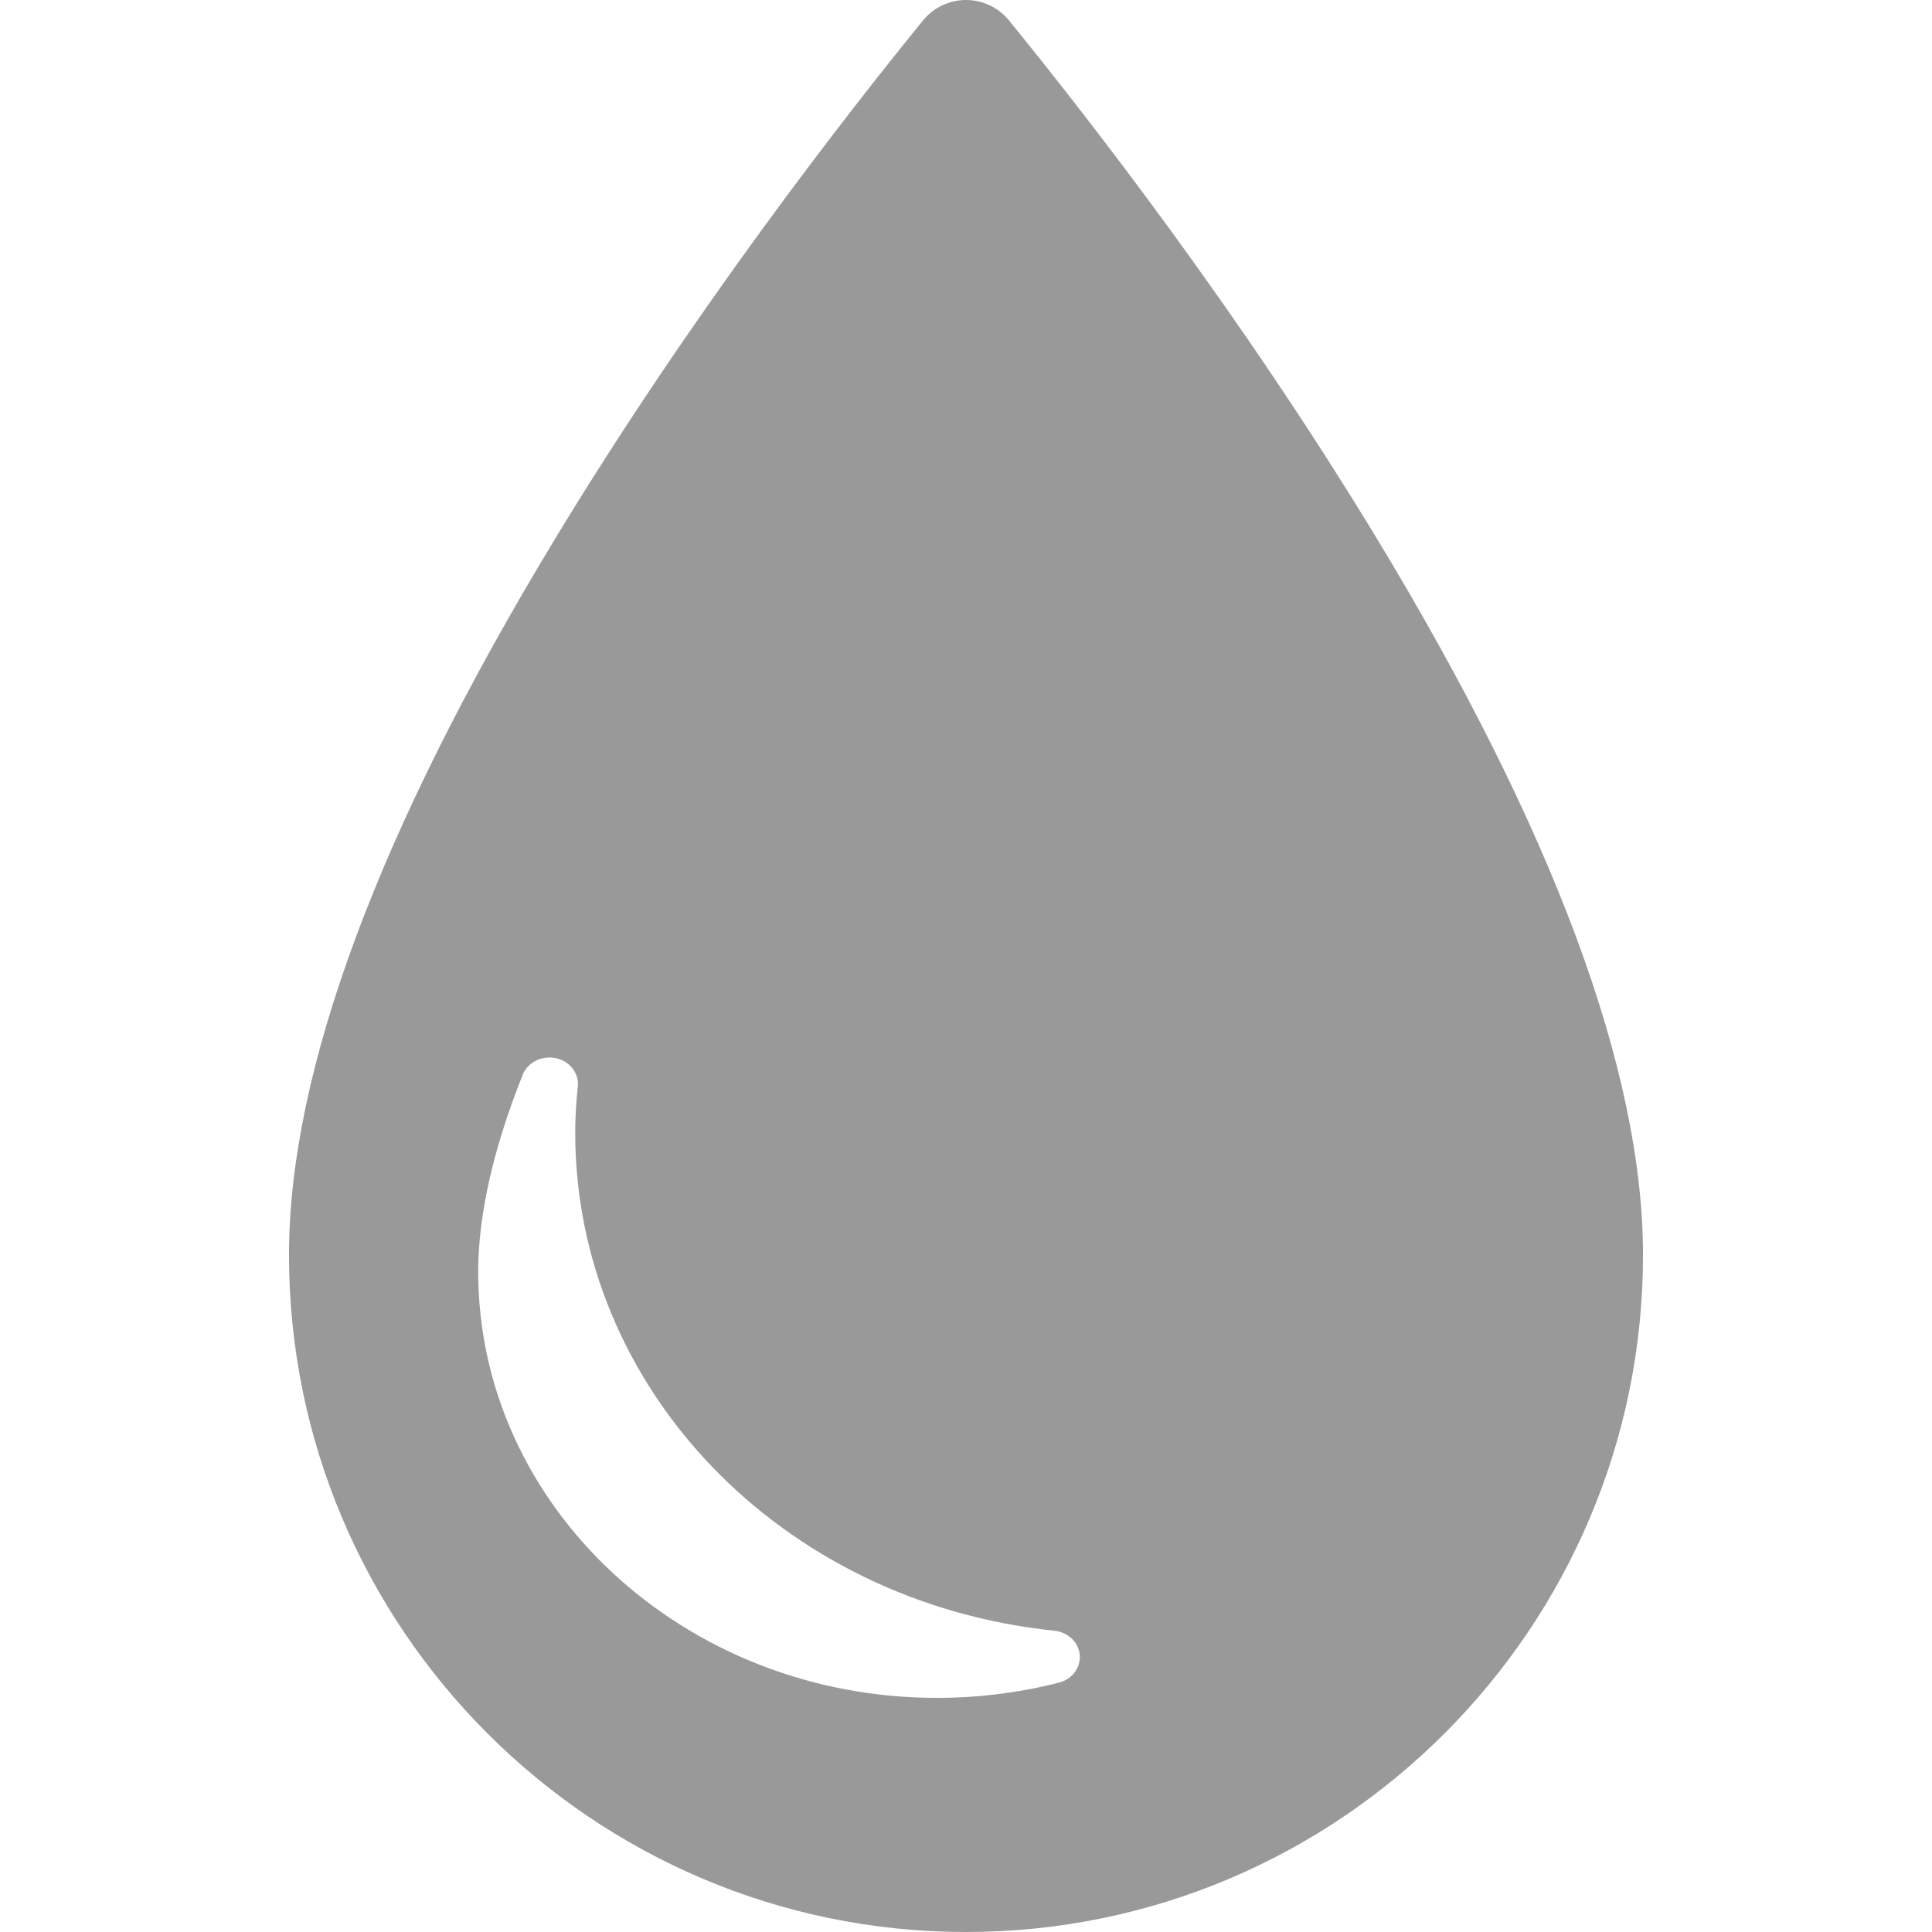
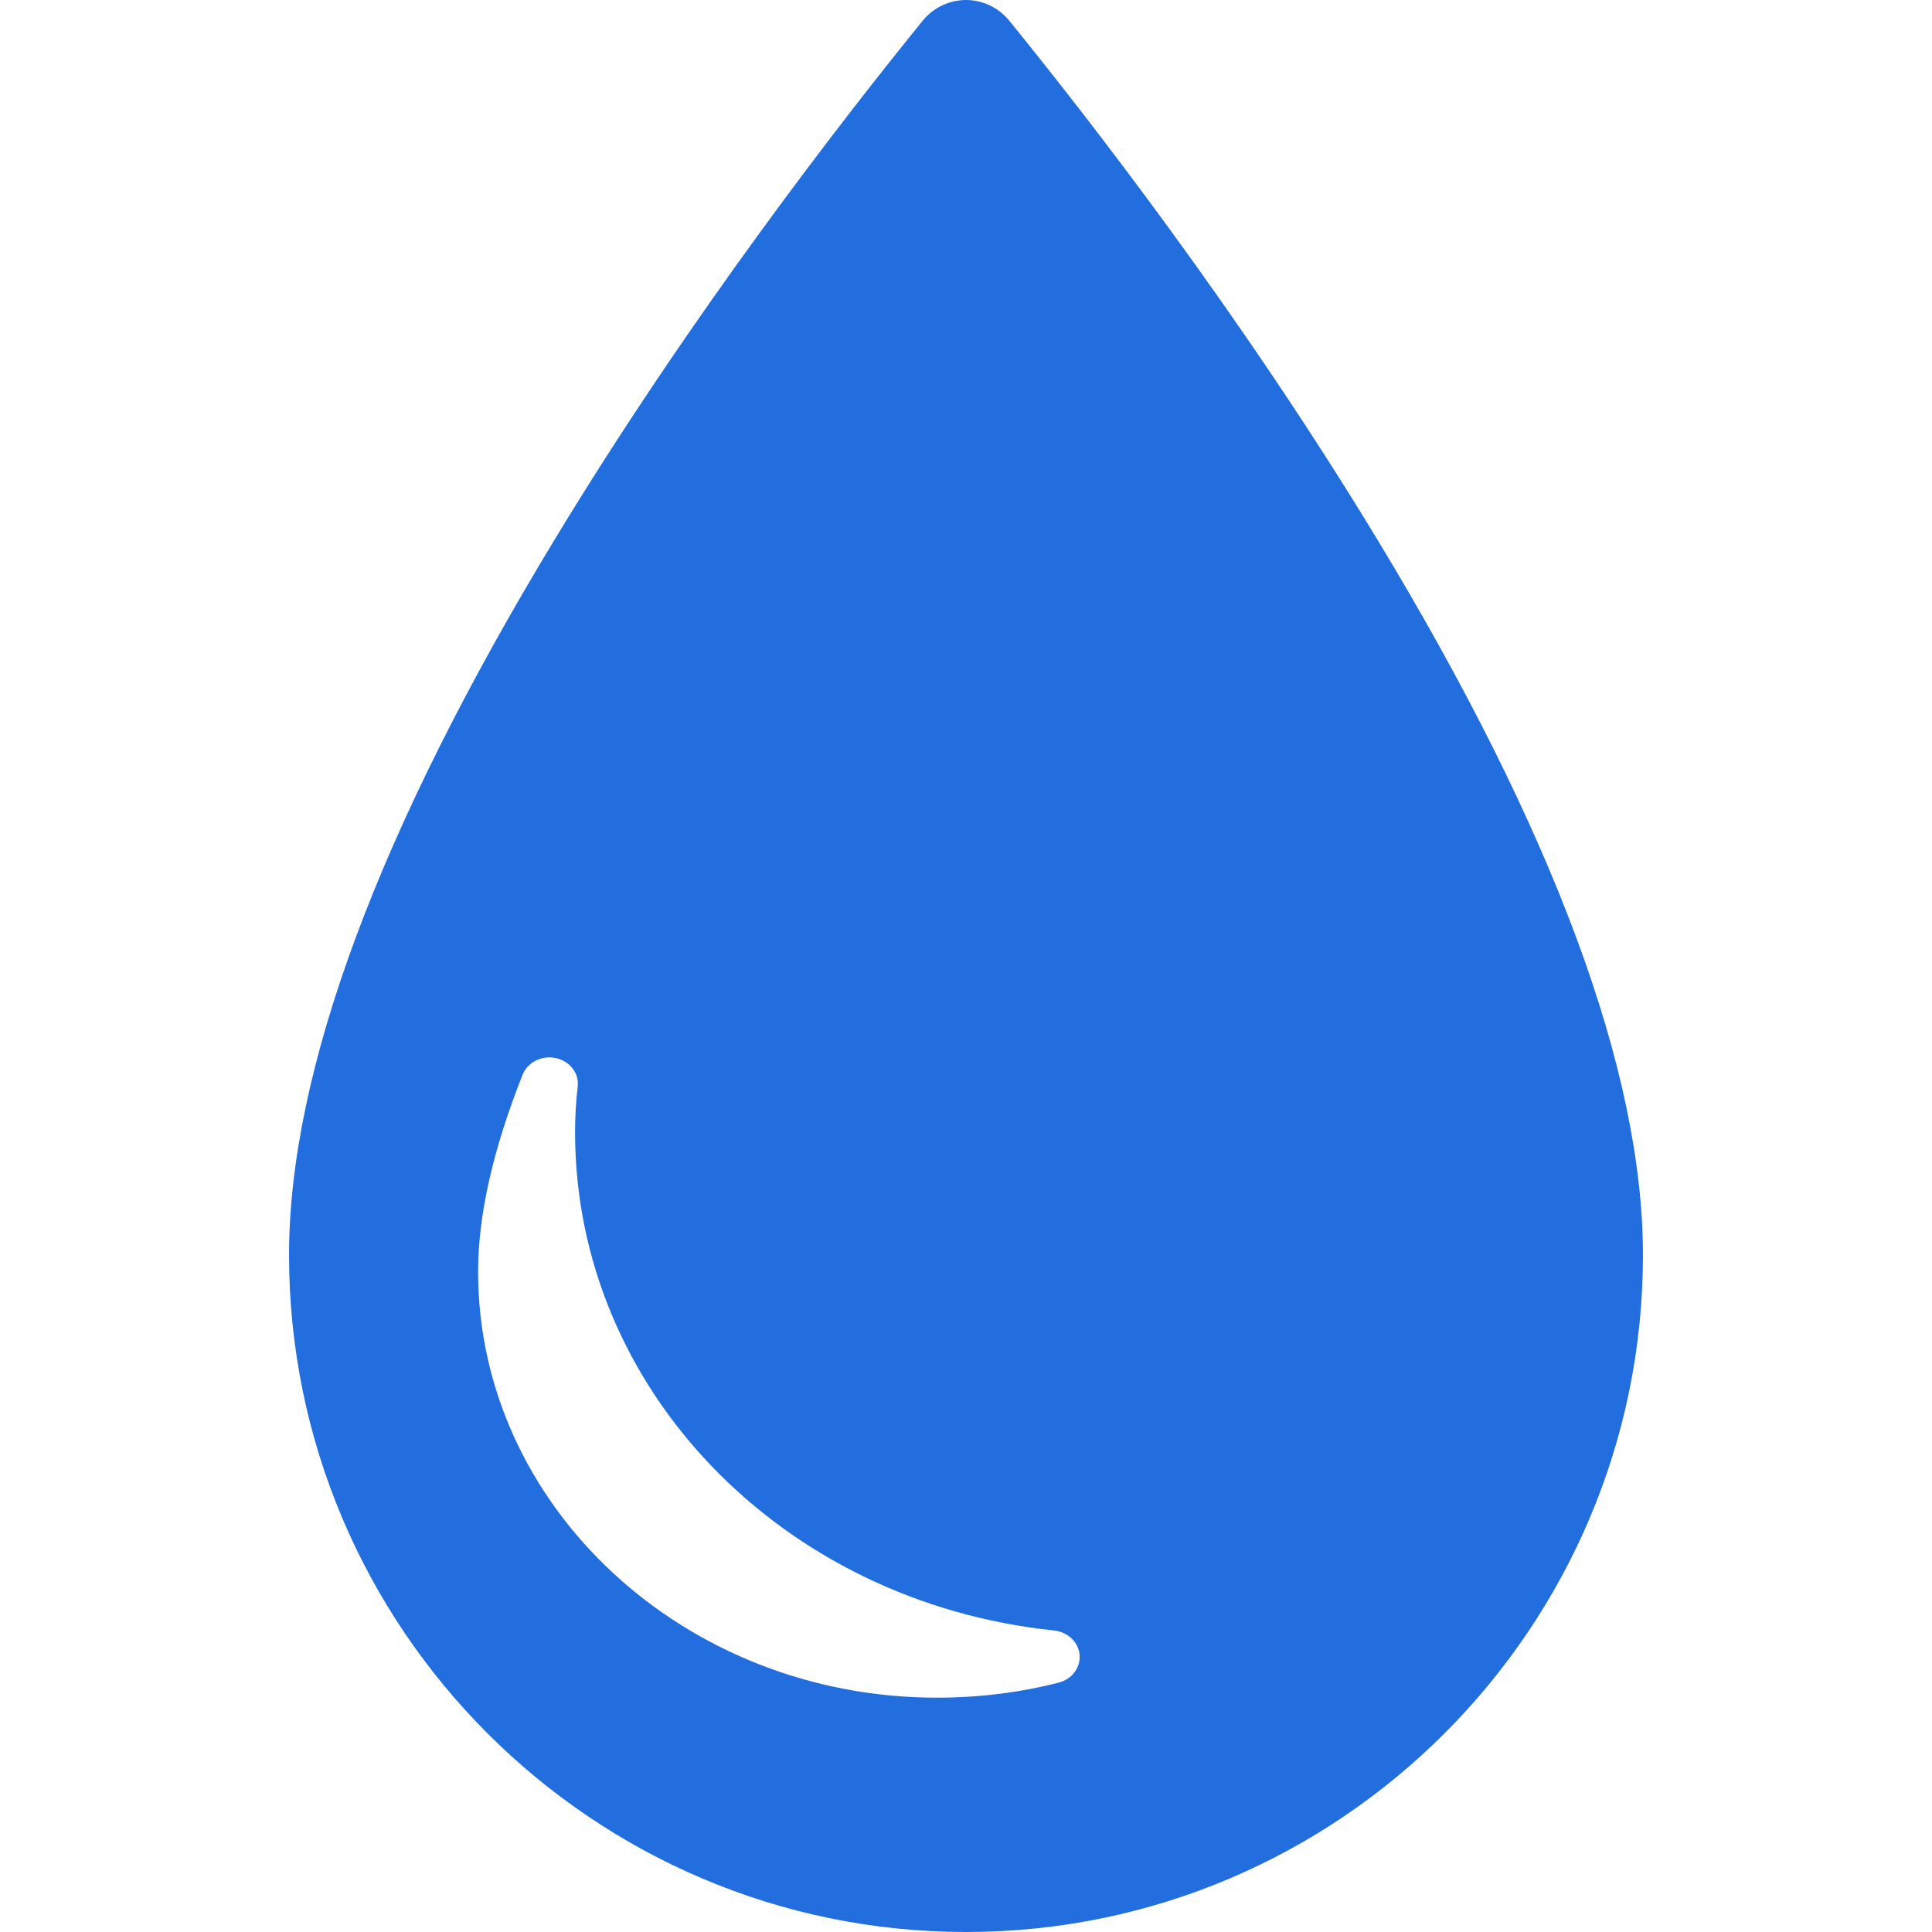
- <svg xmlns="http://www.w3.org/2000/svg" version="1.1" id="Capa_1" x="0px" y="0px" width="512px" height="512px" viewBox="0 0 383.344 383.345" style="enable-background:new 0 0 383.344 383.345;" xml:space="preserve">
+ <svg xmlns="http://www.w3.org/2000/svg" version="1.1" id="Capa_1" x="0px" y="0px" viewBox="0 0 512 512" style="enable-background:new 0 0 512 512;" xml:space="preserve">
+   <style type="text/css">
+ 	.st0{fill:#226EDF;}
+ </style>
  <g>
-     <path d="M273.217,106.899c-27.181-44.864-57.413-83.693-73.016-102.846c-2.088-2.565-5.221-4.054-8.528-4.053   c-3.308,0-6.44,1.489-8.529,4.054c-15.602,19.159-45.834,58.001-73.015,102.869c-35.028,57.823-52.789,105.63-52.789,142.09   c0,74.071,60.261,134.332,134.332,134.332s134.332-60.261,134.332-134.332C326.005,212.529,308.246,164.715,273.217,106.899z    M210.106,333.868c-7.844,2.006-15.986,3.022-24.205,3.022c-50.186,0-91.015-37.929-91.015-84.55   c0-11.255,2.97-24.405,8.825-39.083c0.989-2.48,3.807-3.895,6.585-3.295c2.776,0.598,4.64,3.018,4.354,5.65   c-0.342,3.148-0.516,6.223-0.516,9.136c0,50.735,40.881,93.221,95.093,98.821c2.698,0.279,4.803,2.297,5.018,4.812   C214.461,330.896,212.723,333.198,210.106,333.868z" fill="#999999" />
+     <path class="st0" d="M364.9,142.8C328.6,82.9,288.2,31,267.4,5.4C264.6,2,260.4,0,256,0c-4.4,0-8.6,2-11.4,5.4   c-20.8,25.6-61.2,77.5-97.5,137.4C100.3,220,76.6,283.9,76.6,332.6C76.6,431.5,157.1,512,256,512s179.4-80.5,179.4-179.4   C435.4,283.9,411.7,220,364.9,142.8z M280.6,445.9c-10.5,2.7-21.4,4-32.3,4c-67,0-121.6-50.7-121.6-112.9c0-15,4-32.6,11.8-52.2   c1.3-3.3,5.1-5.2,8.8-4.4c3.7,0.8,6.2,4,5.8,7.5c-0.5,4.2-0.7,8.3-0.7,12.2c0,67.8,54.6,124.5,127,132c3.6,0.4,6.4,3.1,6.7,6.4   C286.4,441.9,284.1,445,280.6,445.9z" />
  </g>
-   <g>
- </g>
-   <g>
- </g>
-   <g>
- </g>
-   <g>
- </g>
-   <g>
- </g>
-   <g>
- </g>
-   <g>
- </g>
-   <g>
- </g>
-   <g>
- </g>
-   <g>
- </g>
-   <g>
- </g>
-   <g>
- </g>
-   <g>
- </g>
-   <g>
- </g>
-   <g>
- </g>
</svg>
